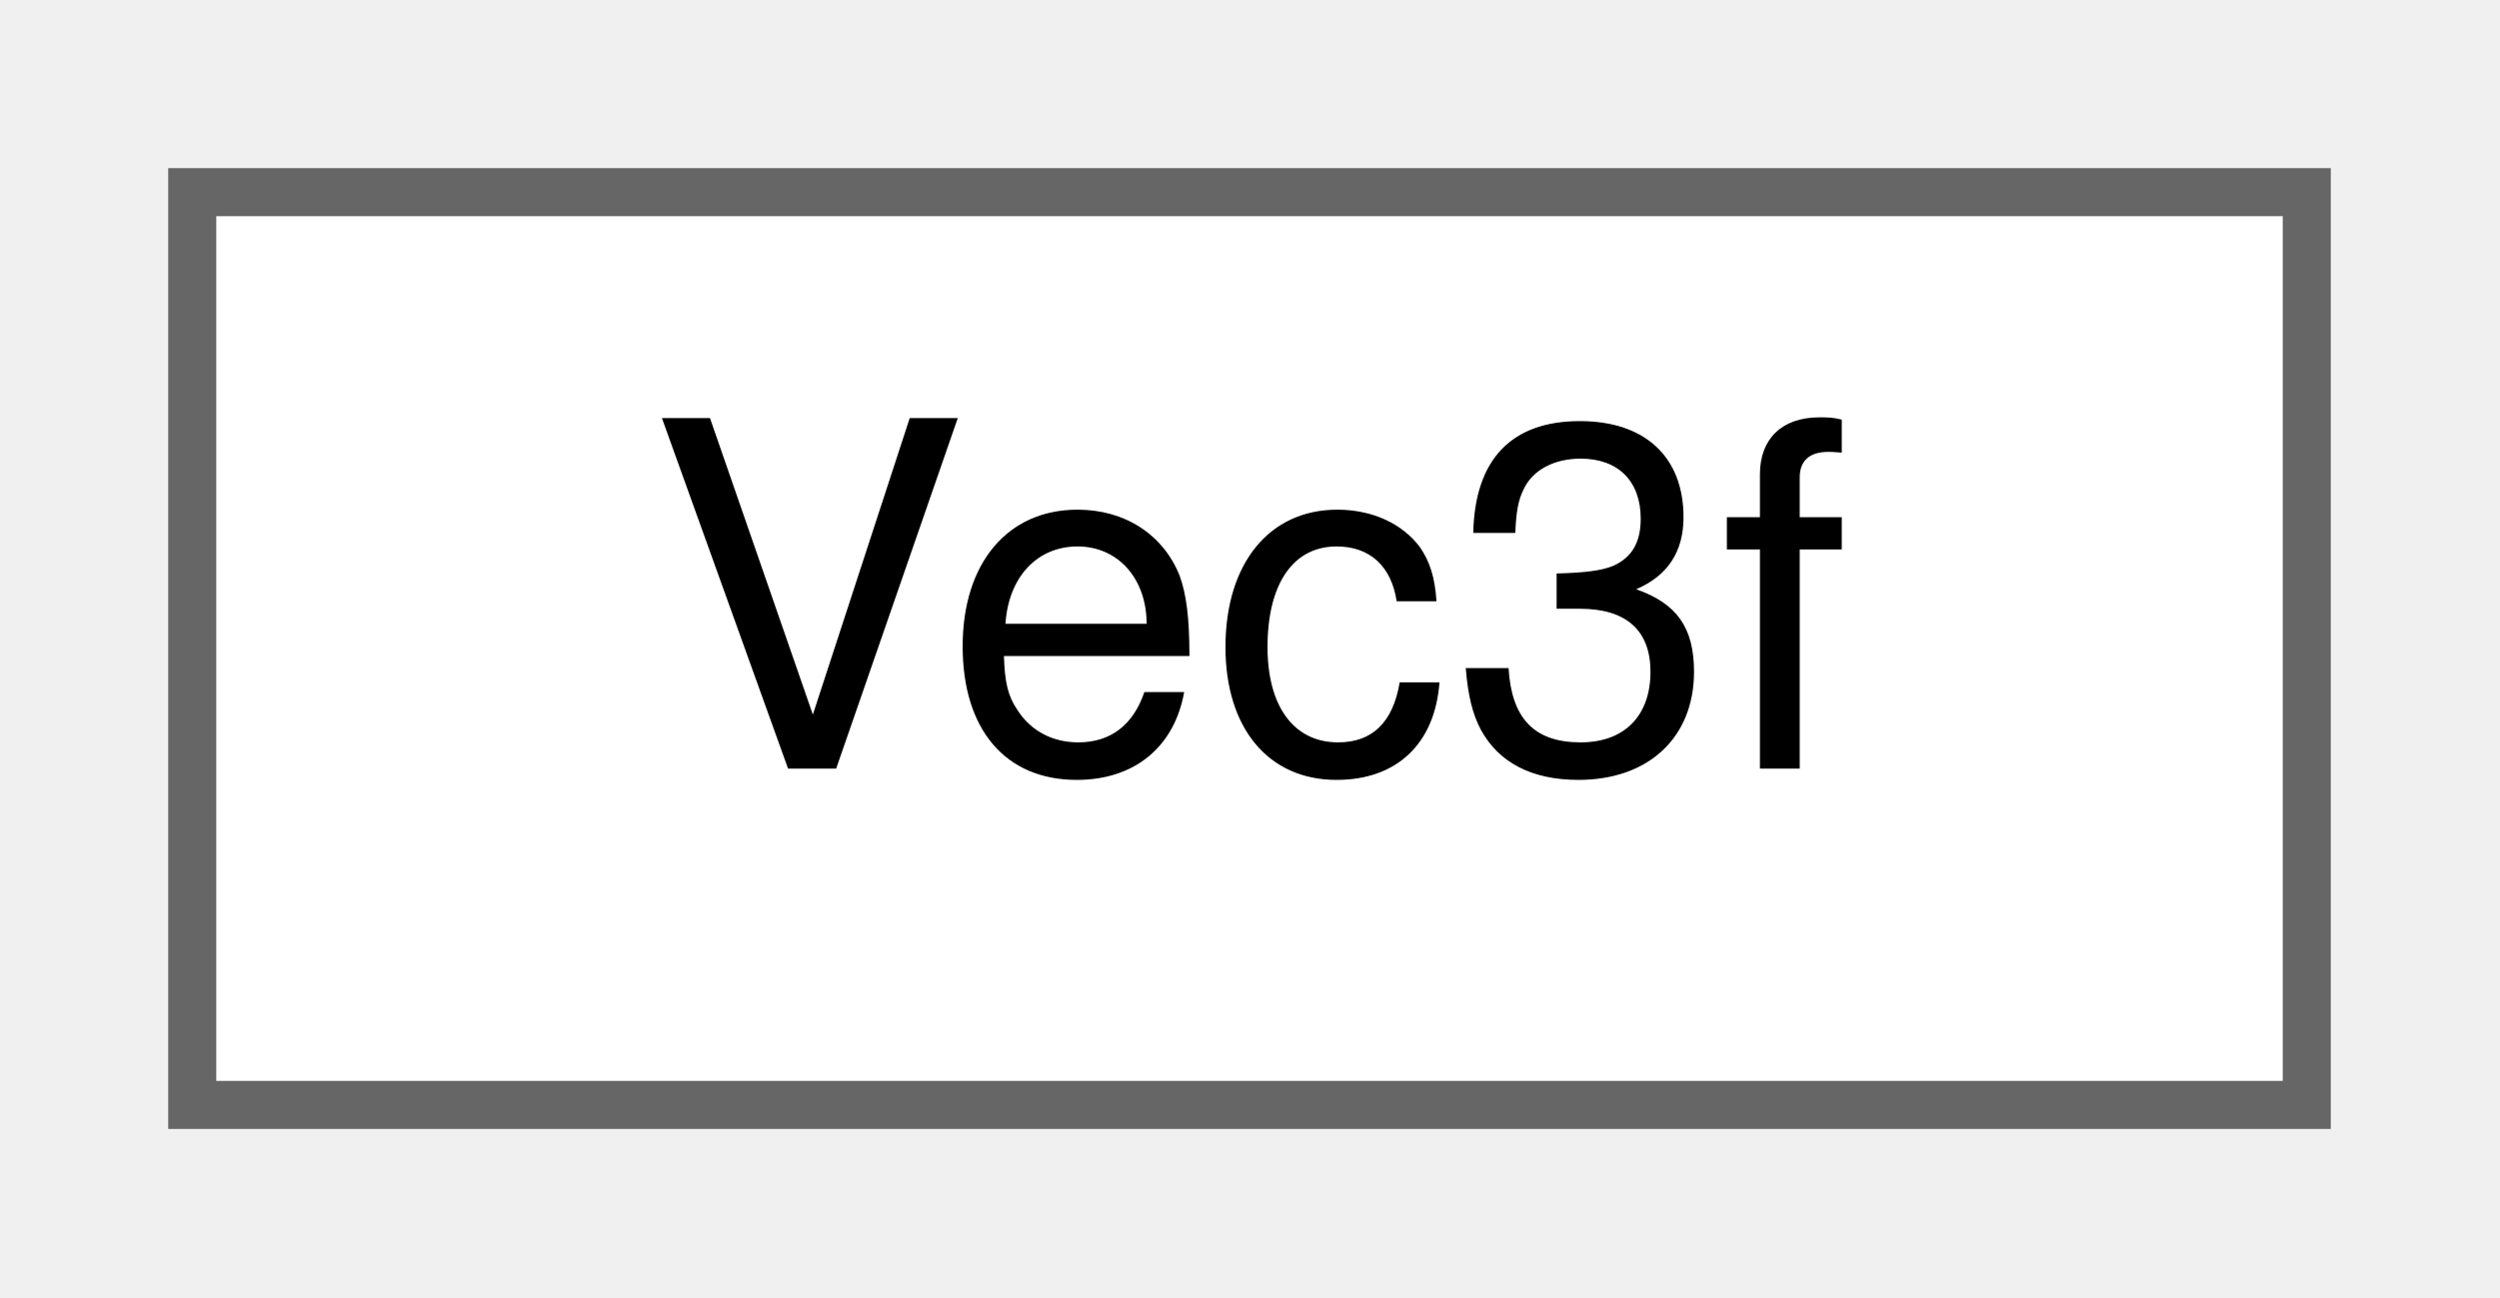
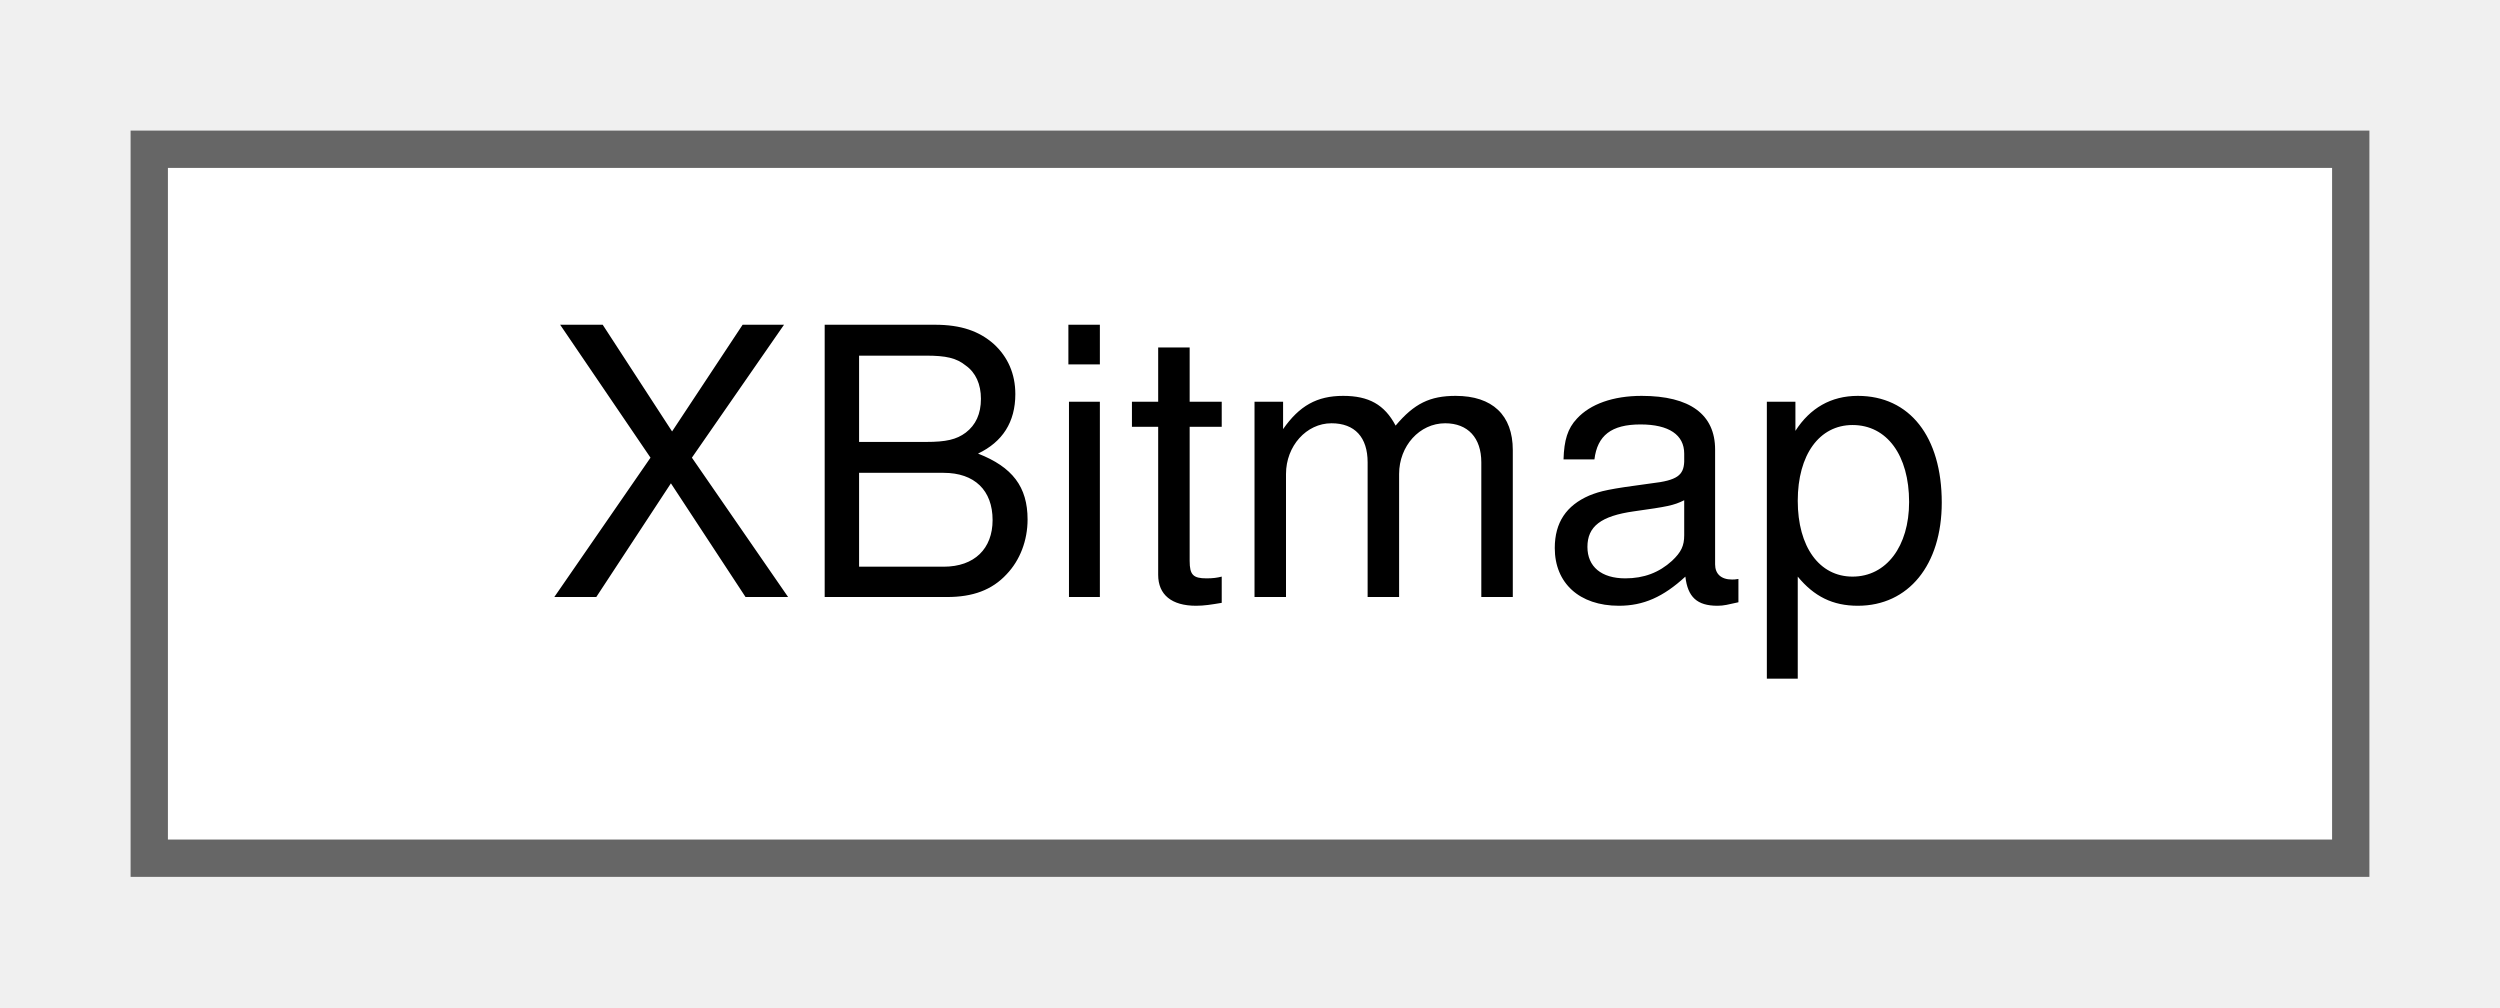
- <svg xmlns="http://www.w3.org/2000/svg" xmlns:xlink="http://www.w3.org/1999/xlink" width="52pt" height="27pt" viewBox="0.00 0.00 52.00 27.00">
+ <svg xmlns="http://www.w3.org/2000/svg" xmlns:xlink="http://www.w3.org/1999/xlink" width="67pt" height="27pt" viewBox="0.00 0.00 67.00 27.00">
  <g id="graph0" class="graph" transform="scale(1 1) rotate(0) translate(4 23)">
    <g id="Node000000" class="node">
      <g id="a_Node000000">
-         <a xlink:href="d2/d04/structAH_1_1Vec3f.html" target="_top" xlink:title="Type for 3D vectors of floating point numbers.">
-           <polygon fill="white" stroke="#666666" points="44,-19 0,-19 0,0 44,0 44,-19" />
-           <text text-anchor="middle" x="22" y="-7" font-family="Helvetica,sans-Serif" font-size="10.00">Vec3f</text>
+         <a xlink:href="d2/df6/structXBitmap.html" target="_top" xlink:title="A struct containing X Bitmap width, height and data.">
+           <polygon fill="white" stroke="#666666" points="59,-19 0,-19 0,0 59,0 59,-19" />
+           <text text-anchor="middle" x="29.5" y="-7" font-family="Helvetica,sans-Serif" font-size="10.00">XBitmap</text>
        </a>
      </g>
    </g>
  </g>
</svg>
